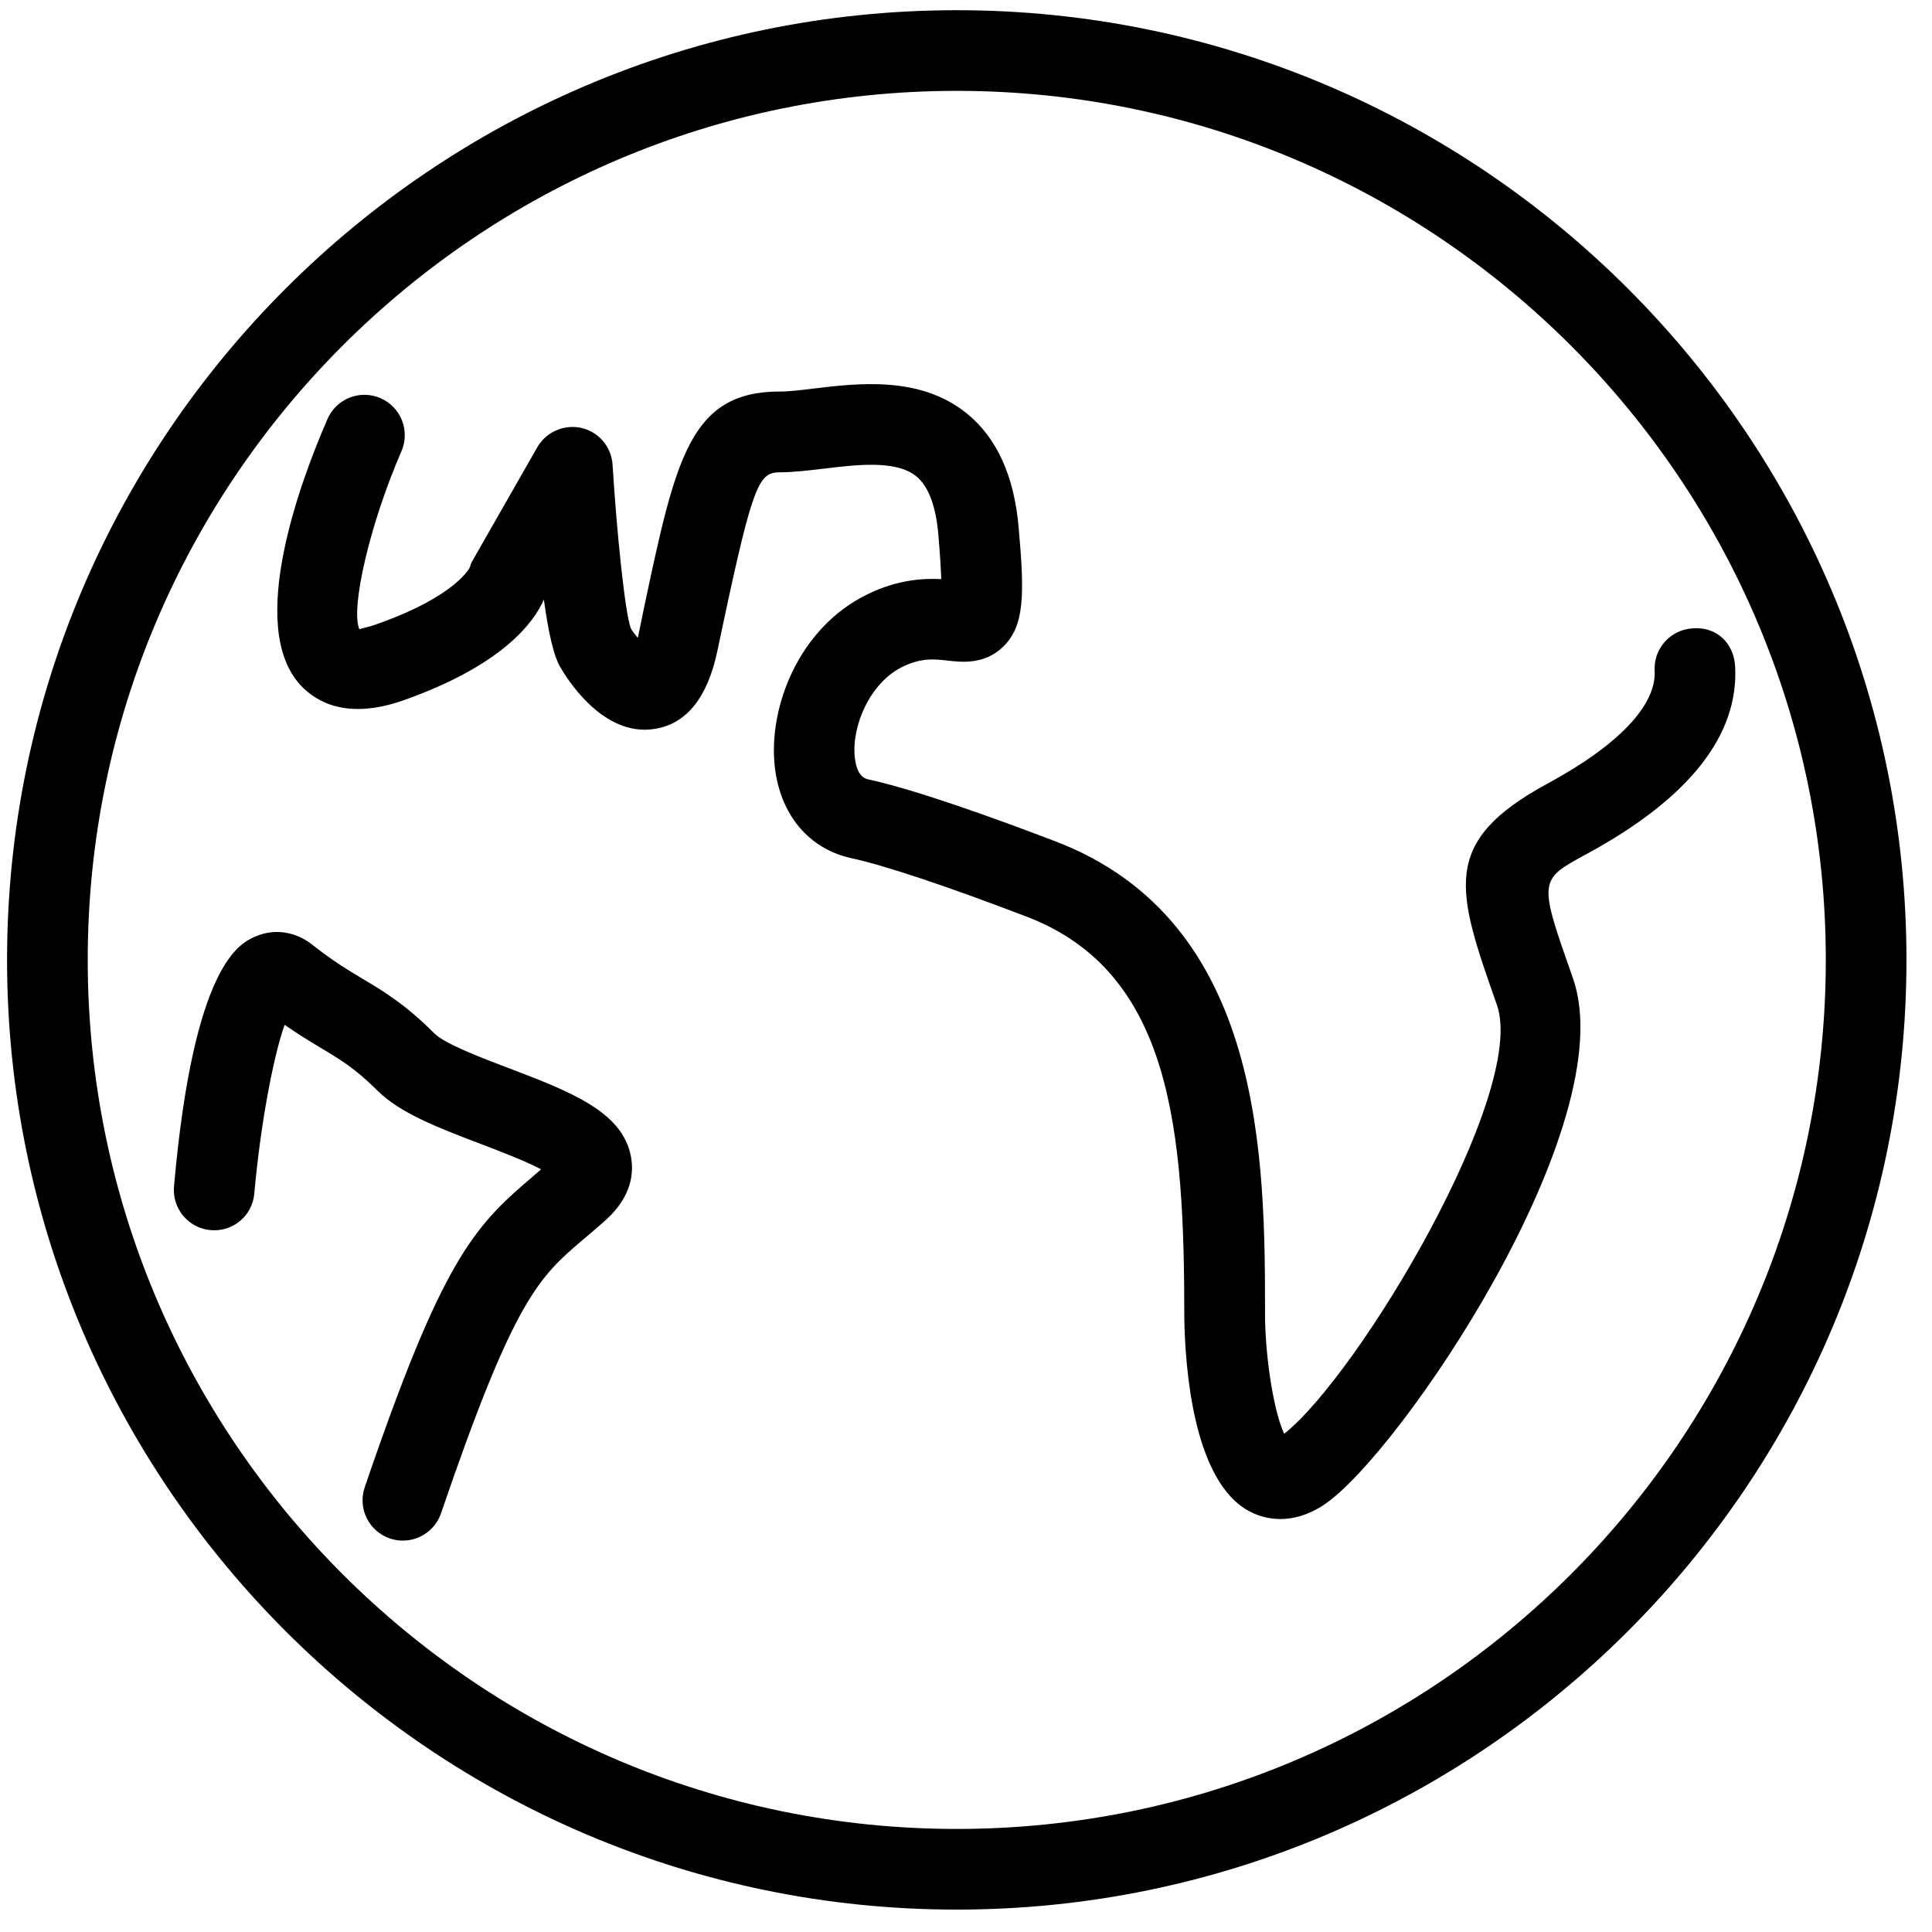
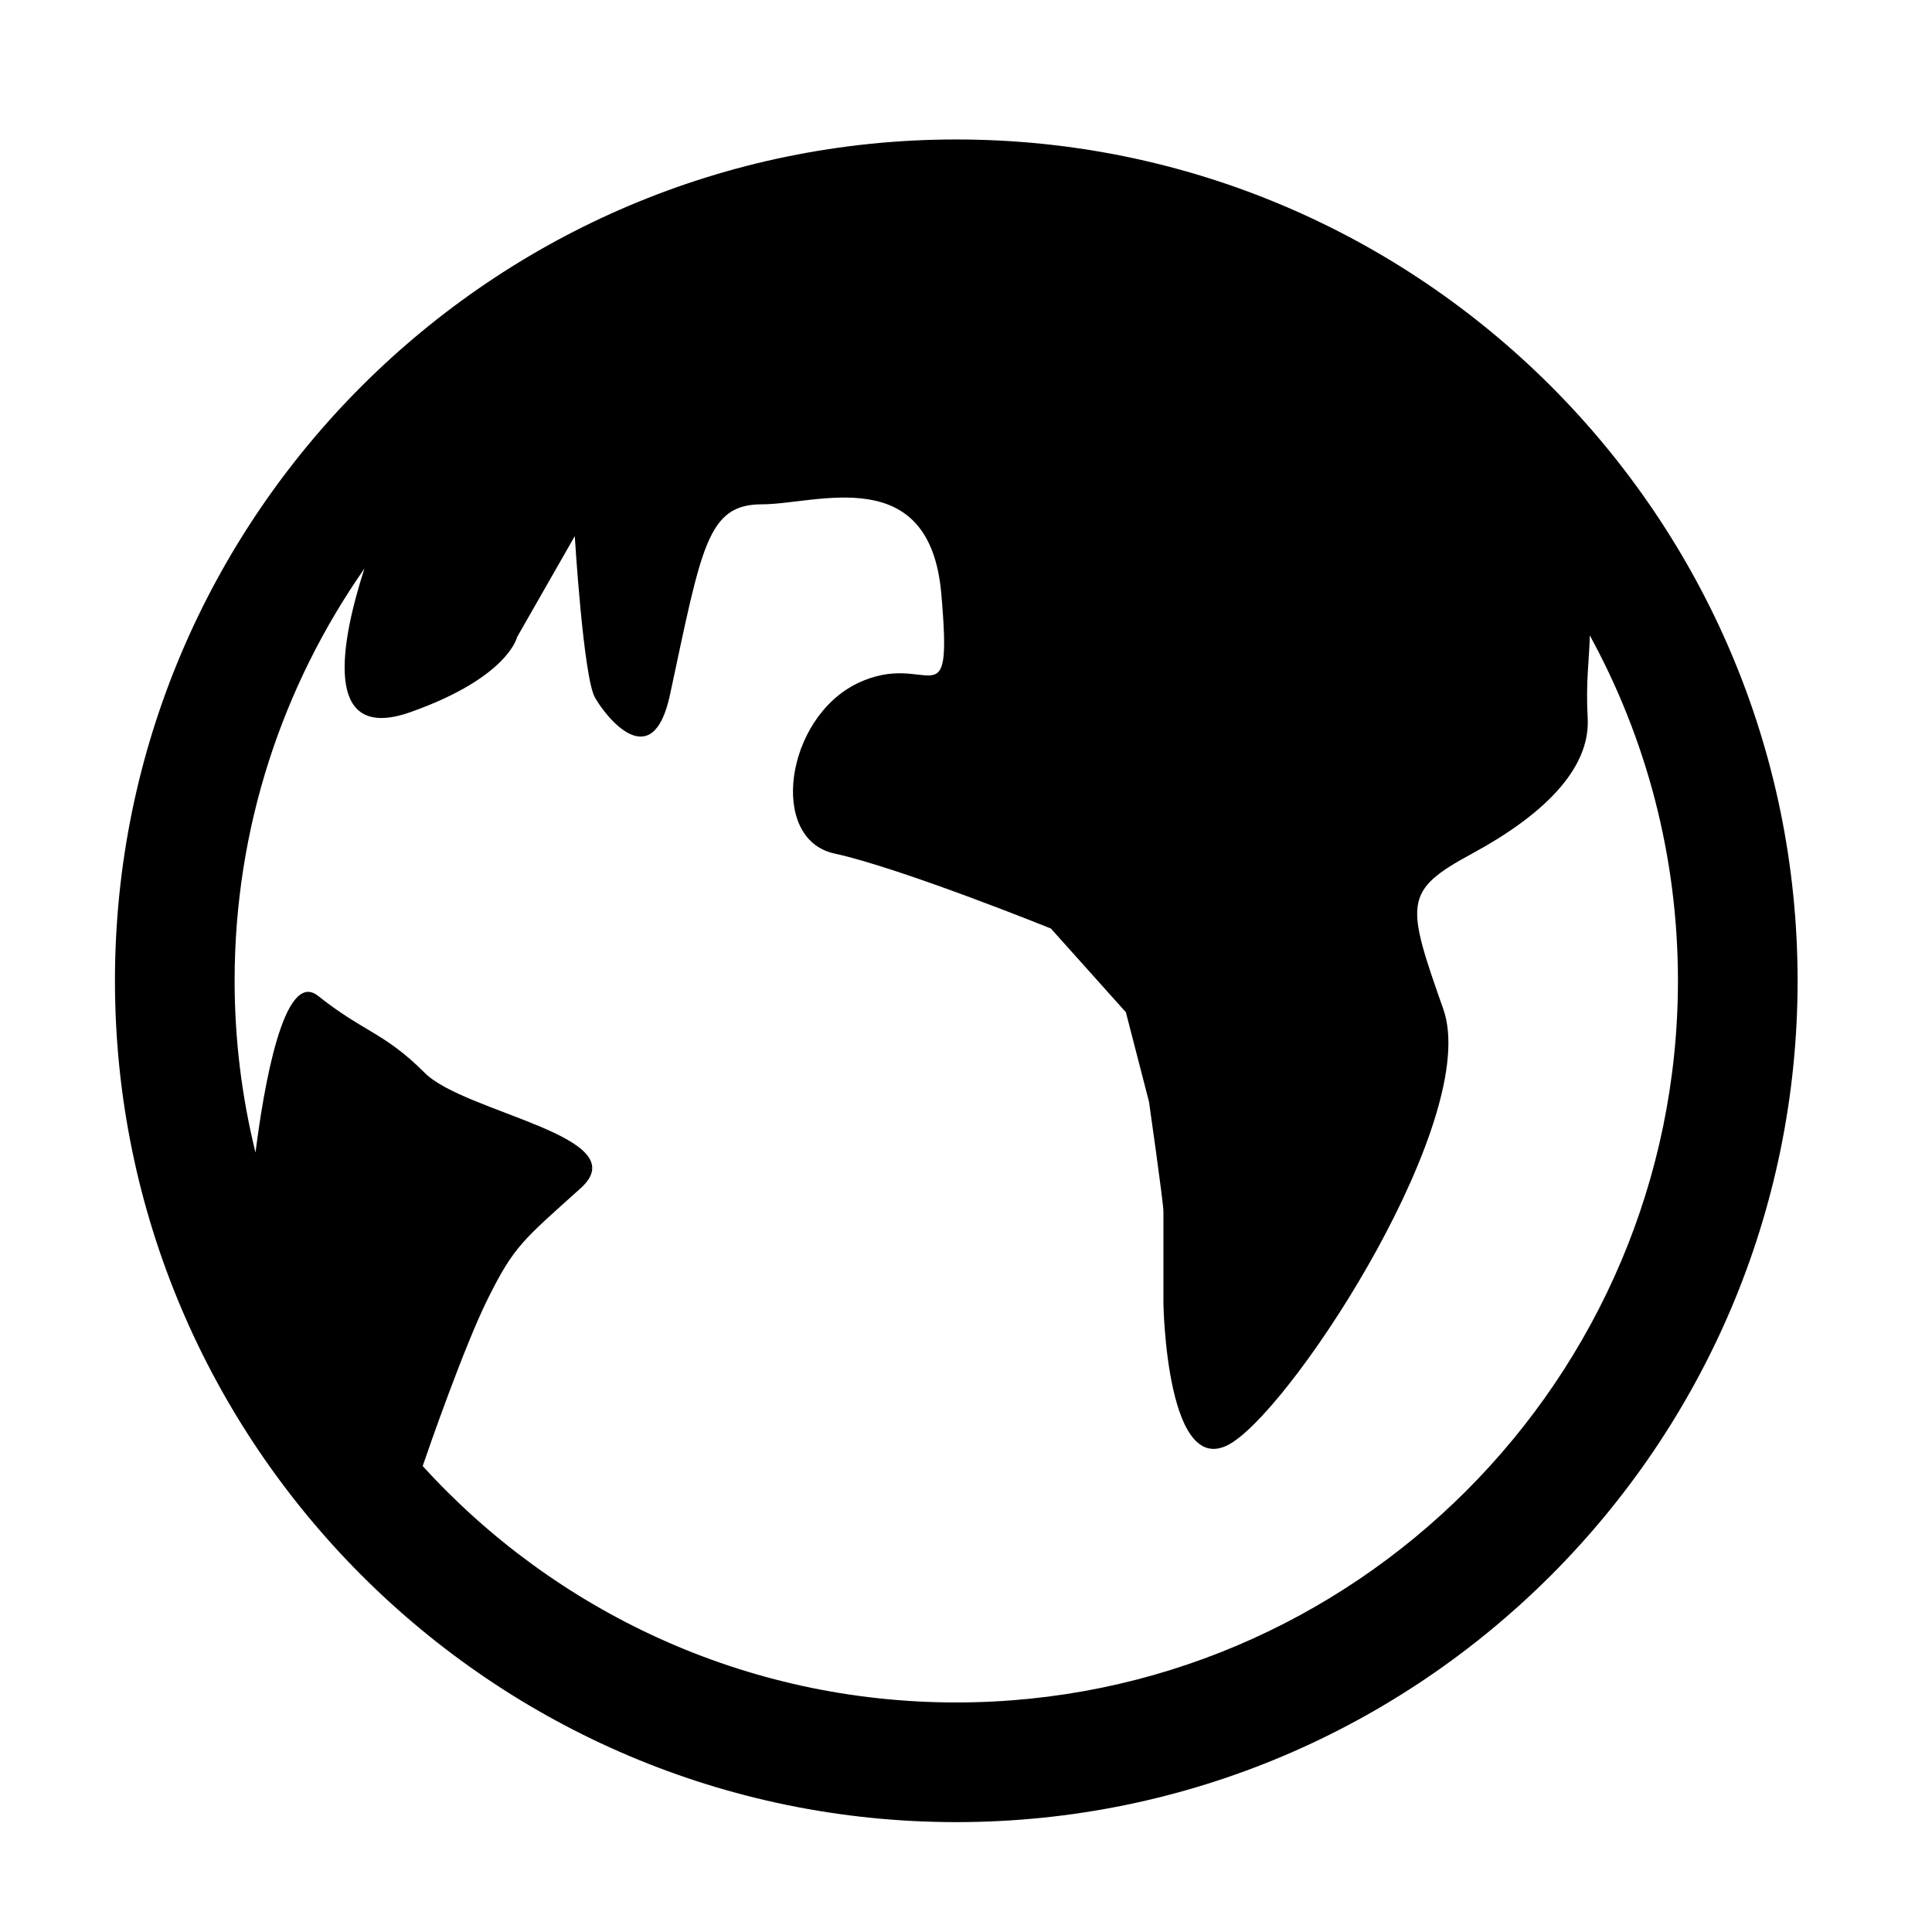
<svg xmlns="http://www.w3.org/2000/svg" version="1.1" width="32" height="32" viewBox="0 0 32 32">
-   <path d="M8.436 17.696c-0.45-0.171-1.067-0.406-1.239-0.577-0.483-0.485-0.848-0.703-1.199-0.912-0.232-0.139-0.485-0.29-0.817-0.553-0.287-0.228-0.634-0.279-0.95-0.143-0.252 0.11-1.023 0.441-1.349 4.14-0.032 0.367 0.239 0.692 0.606 0.724 0.374 0.032 0.692-0.24 0.724-0.606 0.098-1.103 0.307-2.244 0.502-2.795 0.223 0.156 0.415 0.271 0.597 0.381 0.321 0.192 0.574 0.343 0.942 0.71 0.373 0.373 1.022 0.621 1.707 0.881 0.294 0.112 0.731 0.279 1.002 0.421l-0.159 0.139c-0.964 0.819-1.484 1.38-2.762 5.128-0.119 0.349 0.067 0.728 0.417 0.848 0.071 0.024 0.144 0.035 0.215 0.035 0.278 0 0.537-0.175 0.632-0.453 1.217-3.566 1.624-3.913 2.363-4.541 0.114-0.096 0.235-0.199 0.365-0.315 0.434-0.391 0.467-0.787 0.418-1.048-0.136-0.748-1.006-1.079-2.013-1.464zM28.036 10.408c-0.367 0.020-0.65 0.334-0.63 0.703 0.031 0.568-0.598 1.231-1.771 1.866-1.79 0.97-1.512 1.759-0.841 3.669 0.506 1.444-2.285 6.121-3.524 7.102-0.16-0.338-0.305-1.179-0.317-1.921 0-2.616 0-6.568-3.478-7.894-0.975-0.373-2.304-0.852-3.088-1.023-0.052-0.011-0.191-0.041-0.228-0.358-0.060-0.517 0.247-1.249 0.8-1.513 0.309-0.147 0.515-0.122 0.735-0.098 0.227 0.027 0.61 0.071 0.919-0.227 0.361-0.35 0.357-0.871 0.259-1.977-0.073-0.851-0.362-1.486-0.856-1.887-0.773-0.628-1.798-0.503-2.544-0.414-0.206 0.025-0.397 0.049-0.557 0.049-1.485 0-1.723 1.112-2.241 3.548l-0.098 0.477c-0.005 0.020-0.009 0.037-0.013 0.055-0.044-0.053-0.085-0.108-0.114-0.156-0.098-0.256-0.235-1.609-0.303-2.712-0.019-0.295-0.227-0.542-0.515-0.609-0.283-0.064-0.584 0.063-0.731 0.319l-1.059 1.854c-0.033 0.060-0.041 0.063-0.056 0.13-0.001 0.005-0.223 0.482-1.547 0.948-0.168 0.060-0.263 0.069-0.286 0.084-0.15-0.355 0.178-1.755 0.697-2.949 0.147-0.338-0.008-0.732-0.346-0.879-0.339-0.147-0.732 0.007-0.879 0.346-0.437 1.002-1.353 3.435-0.443 4.411 0.27 0.29 0.787 0.569 1.703 0.247 1.635-0.578 2.157-1.287 2.324-1.668 0.077 0.562 0.166 0.932 0.263 1.103 0.112 0.198 0.714 1.178 1.573 1.039 0.522-0.081 0.872-0.513 1.036-1.282l0.101-0.477c0.491-2.306 0.592-2.491 0.935-2.491 0.206 0 0.45-0.028 0.716-0.059 0.568-0.069 1.211-0.146 1.543 0.124 0.202 0.164 0.326 0.489 0.367 0.967 0.029 0.342 0.043 0.577 0.048 0.737-0.304-0.015-0.719 0.009-1.207 0.244-1.161 0.556-1.664 1.895-1.549 2.873 0.092 0.791 0.568 1.354 1.271 1.506 0.549 0.119 1.577 0.462 2.895 0.966 2.42 0.922 2.616 3.557 2.616 6.656 0.013 0.796 0.143 2.699 1.078 3.195 0.115 0.061 0.292 0.128 0.514 0.128 0.204 0 0.447-0.057 0.713-0.231 1.238-0.807 4.98-6.314 4.132-8.726-0.572-1.625-0.572-1.625 0.218-2.053 1.7-0.92 2.531-1.969 2.468-3.113-0.020-0.367-0.288-0.661-0.704-0.63zM15.847 0.169c-8.674 0-15.73 7.057-15.73 15.73s7.057 15.73 15.73 15.73c8.673 0 15.73-7.056 15.73-15.73s-7.057-15.73-15.73-15.73zM15.847 30.293c-7.937 0-14.394-6.457-14.394-14.394s6.457-14.394 14.394-14.394c7.937 0 14.394 6.457 14.394 14.394 0.001 7.937-6.456 14.394-14.394 14.394z" />
+   <path d="M15.839 2.31c-7.684 0-13.935 6.25-13.935 13.934s6.251 13.936 13.935 13.936 13.935-6.252 13.935-13.936c-0.001-7.684-6.251-13.934-13.935-13.934zM15.839 28.198c-3.498 0-6.651-1.512-8.838-3.916 0.089-0.261 0.688-1.989 1.085-2.783 0.43-0.861 0.573-0.956 1.53-1.817 0.956-0.86-1.912-1.242-2.581-1.912s-1.004-0.669-1.768-1.276c-0.572-0.454-0.904 1.556-1.035 2.596-0.225-0.912-0.346-1.866-0.346-2.847 0-2.537 0.797-4.888 2.15-6.826-0.381 1.181-0.722 2.902 0.76 2.379 1.625-0.575 1.768-1.243 1.768-1.243l0.956-1.673c0 0 0.143 2.341 0.335 2.675 0.191 0.335 0.956 1.292 1.242-0.047 0.527-2.46 0.616-3.155 1.524-3.155s2.778-0.717 2.97 1.482c0.191 2.199-0.192 0.908-1.387 1.482s-1.482 2.581-0.383 2.82c1.1 0.239 3.585 1.242 3.585 1.242l1.242 1.387 0.383 1.482c0 0 0.239 1.672 0.239 1.816s0 1.53 0 1.53 0.049 3.011 1.147 2.294c1.1-0.717 4.11-5.402 3.49-7.17-0.622-1.768-0.669-1.96 0.478-2.581 1.147-0.622 1.96-1.386 1.912-2.246-0.034-0.603 0.028-0.971 0.035-1.367 0.93 1.7 1.46 3.649 1.46 5.72-0.002 6.592-5.363 11.954-11.954 11.954z" />
</svg>
